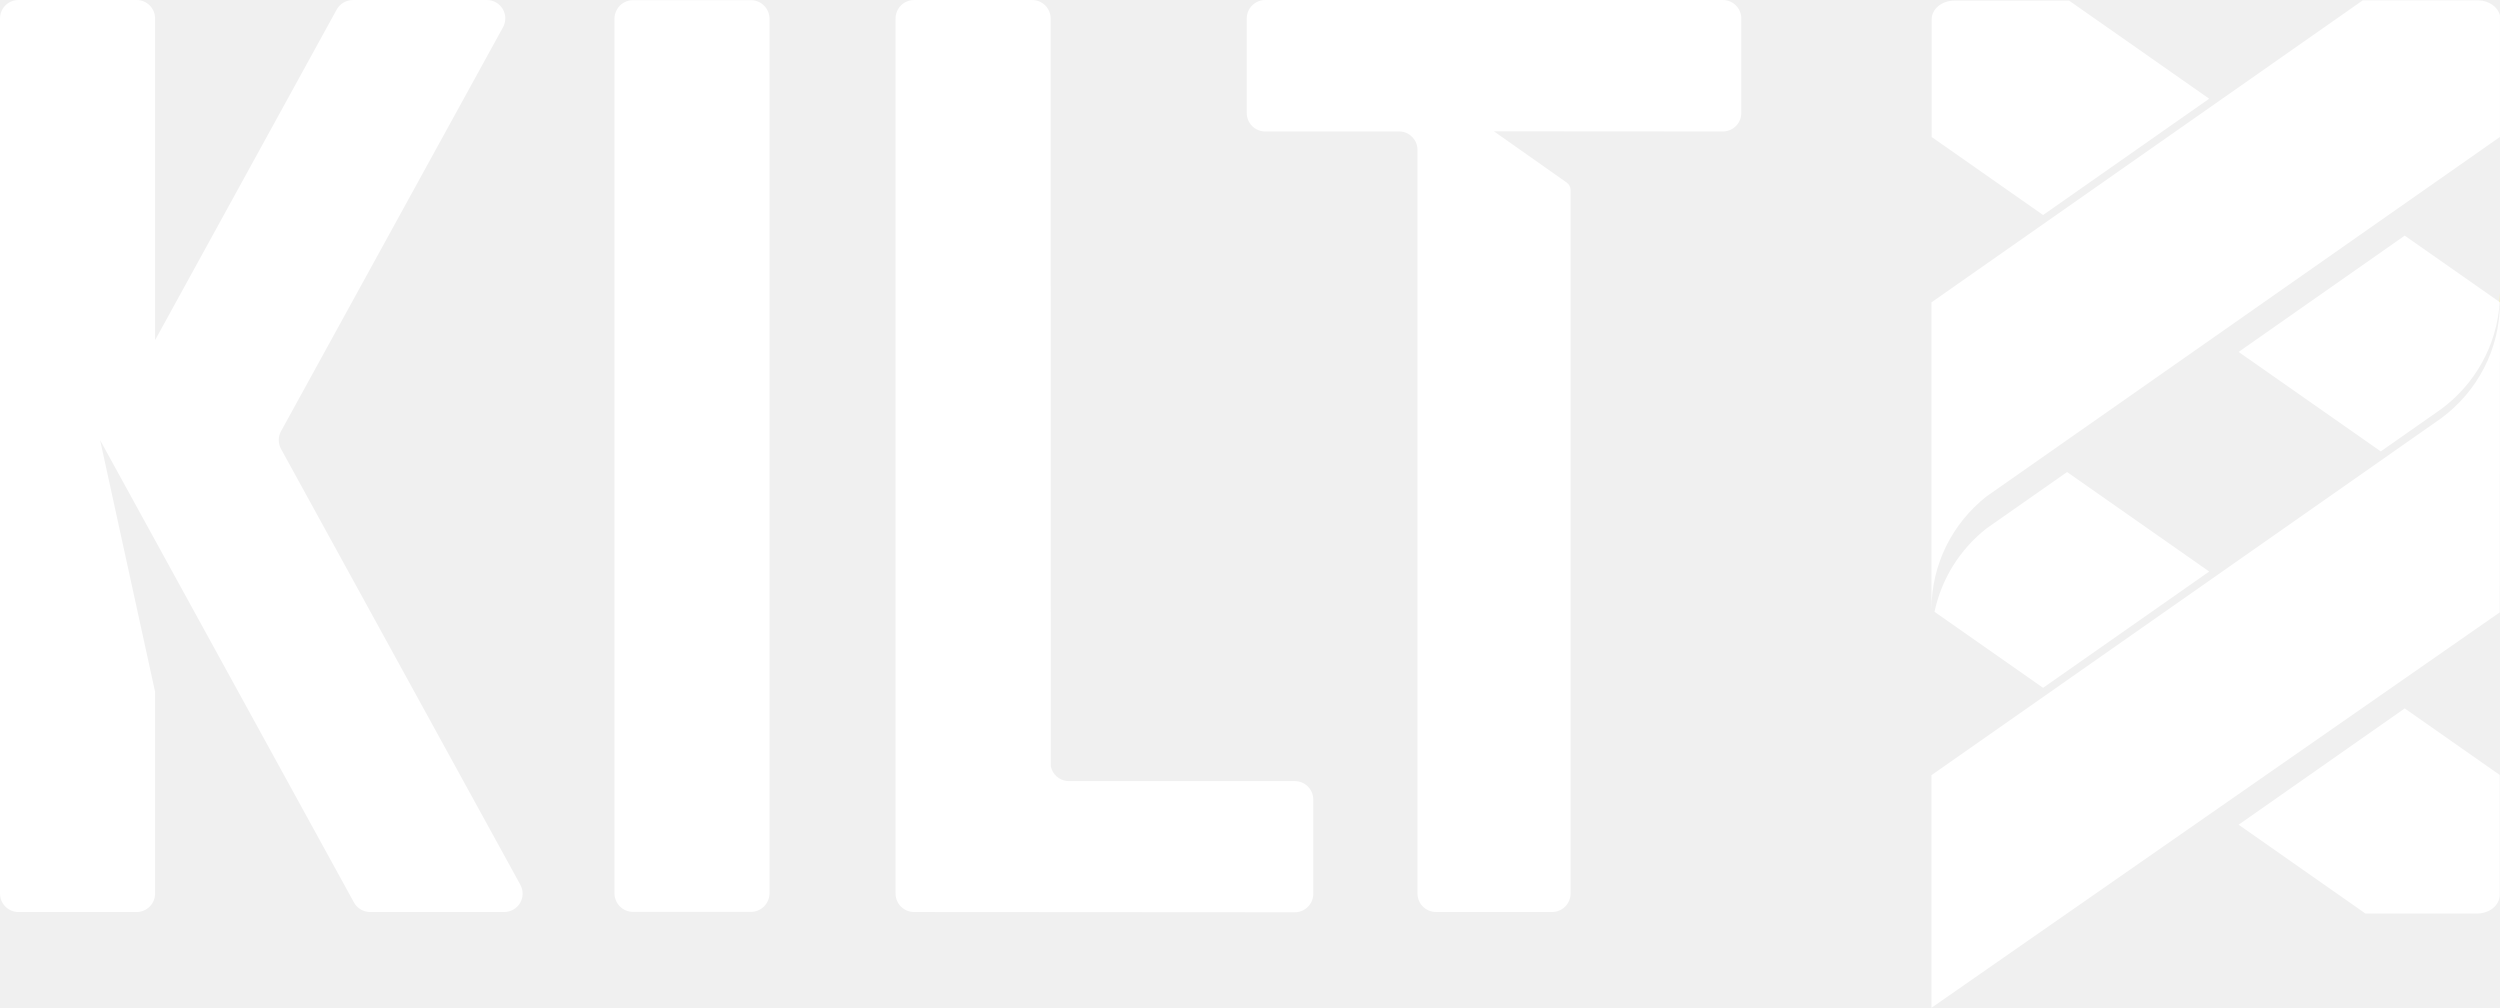
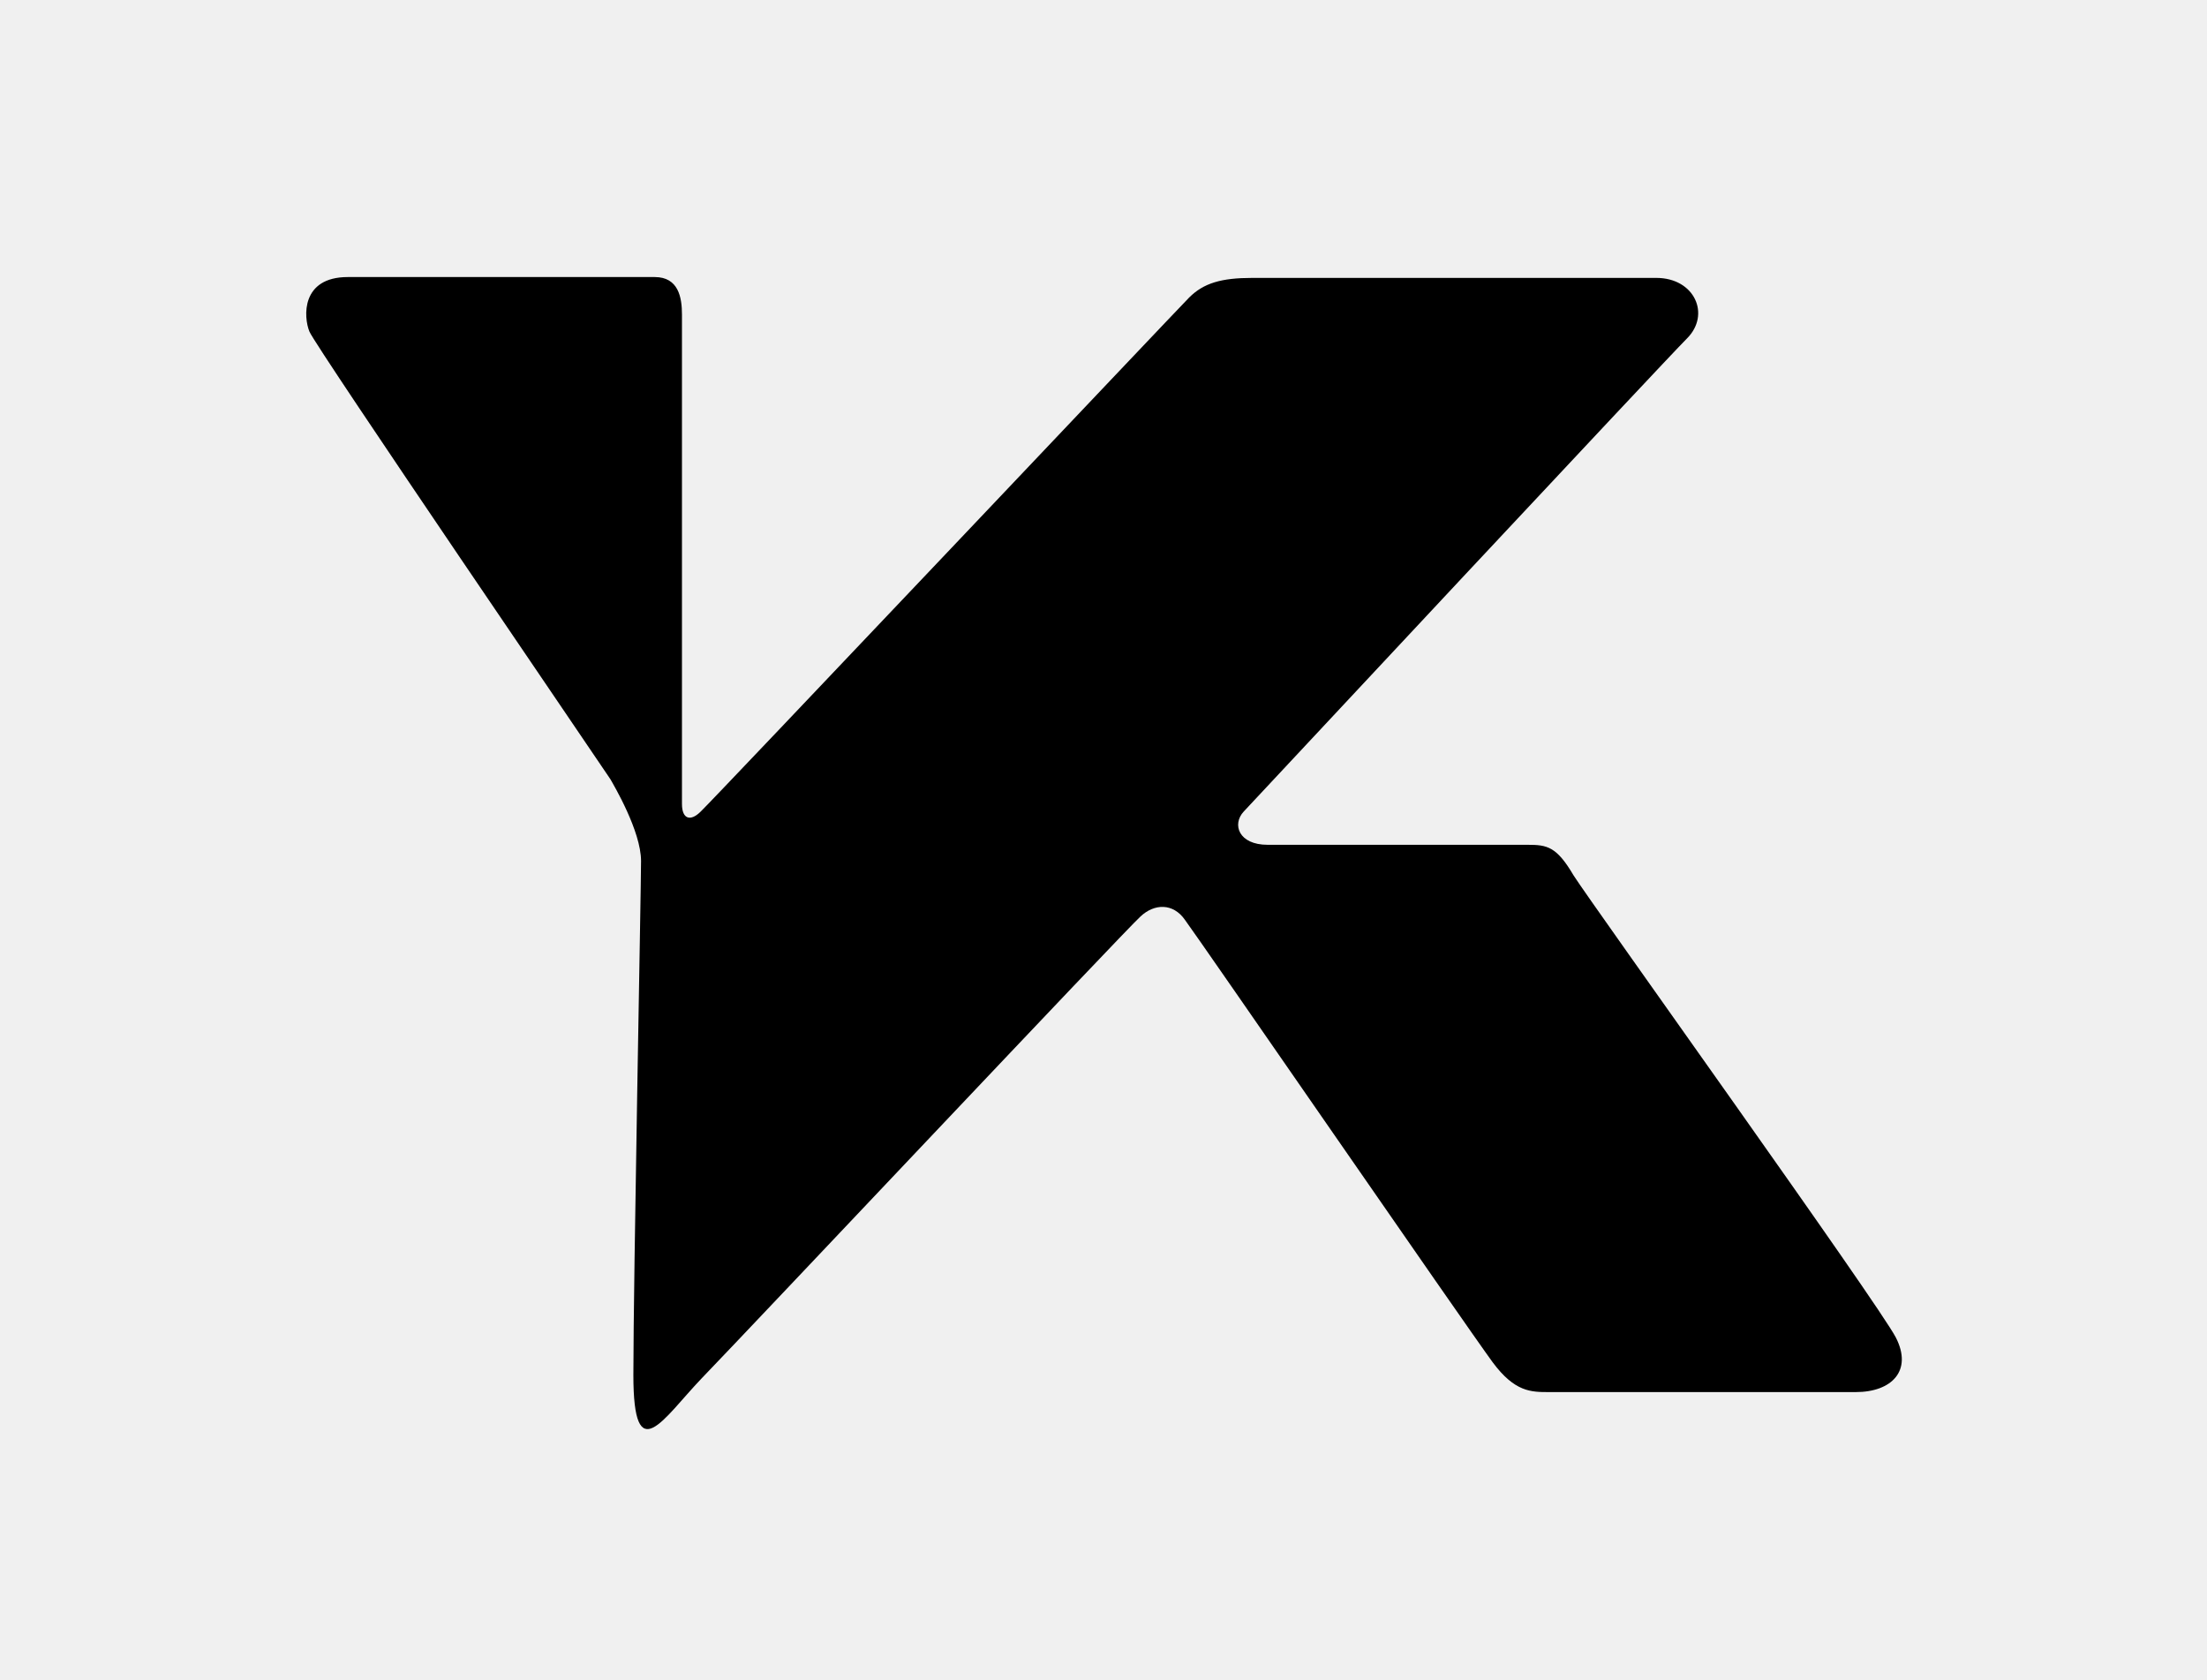
- <svg xmlns="http://www.w3.org/2000/svg" id="Ebene_2" data-name="Ebene 2" viewBox="0 0 817.28 329.46">
-   <defs>
-     <style>.cls-1{fill:#fff}</style>
-   </defs>
-   <g id="Ebene_1-2" data-name="Ebene 1">
-     <path class="cls-1" d="M251.57 6.2v285.76c0 1.7-.67 3.23-1.77 4.34l-.02.02c-.49.5-1.07.92-1.72 1.2-.77.38-1.62.58-2.53.58h-38.62c-3.33 0-6.04-2.75-6.04-6.14V6.2c0-3.4 2.71-6.14 6.04-6.14h38.62c3.34 0 6.04 2.75 6.04 6.14ZM423.29 255.34h-74.12c-.12 0-.24-.01-.36-.02a6.022 6.022 0 0 1-5.29-4.84l-.05-244.43c0-3.34-2.7-6.04-6.04-6.04h-38.62c-3.33 0-6.04 2.7-6.04 6.04v286.06c0 3.34 2.71 6.04 6.04 6.04l124.48.08c3.34 0 6.04-2.71 6.04-6.04v-30.8c0-3.34-2.7-6.04-6.04-6.04ZM170.11 289.24 91.87 146.76c-.99-1.8-.99-3.98 0-5.78l72.6-132.12c1.57-2.92.47-6.57-2.45-8.14-.88-.47-1.85-.72-2.85-.71h-43.81a6.05 6.05 0 0 0-5.28 3.09L50.7 111.19V6.04C50.7 2.71 48 0 44.66 0H6.04C2.7 0 0 2.71 0 6.04v286.07c0 3.34 2.7 6.04 6.04 6.04h38.62c3.34 0 6.04-2.71 6.04-6.04v-65.95l-17.97-82.27 83 151.17a6.03 6.03 0 0 0 5.28 3.09h43.81a6.01 6.01 0 0 0 5.28-8.92ZM569.25 6.04v30.9c0 3.34-2.7 6.04-6.04 6.04l-74.82-.05 23.78 16.75c.8.56 1.27 1.48 1.27 2.45V292.1c0 3.33-2.7 6.04-6.04 6.04h-37.97c-3.34 0-6.04-2.71-6.04-6.04V48.99c0-3.12-2.37-5.68-5.4-5.99-.12-.01-.24-.02-.36-.02h-44.01c-3.34 0-6.04-2.7-6.04-6.04V6.04c0-3.33 2.7-6.04 6.04-6.04h149.59c3.34 0 6.04 2.71 6.04 6.04ZM722.21 32.27l-54.3 38.02-36.43-25.51V6.34c0-3.39 3.33-6.14 7.42-6.14h37.51l45.8 32.07ZM731.83 269.61l41.47 29.04h36.48c1.11 0 2.16-.2 3.1-.58.8-.28 1.52-.7 2.12-1.2l.02-.02c1.35-1.11 2.18-2.64 2.18-4.34v-39.16l-31.07-21.76-54.3 38.02ZM817.26 5.06v39.71l-167.9 117.56c-10.93 8.64-17.94 21.95-17.94 36.92V98.84l141-98.73h37.8c3.51.09 6.4 2.19 7.04 4.95Z" />
-     <path class="cls-1" d="m786.13 77.03 31.04 21.72c-.88 14.26-8.13 26.81-18.95 34.86-.03.02-.06.05-.09.07l-19.84 13.89-46.46-32.52 54.3-38.02ZM817.26 100.67v-1.85s.04.67 0 1.85ZM722.21 186.84l-54.3 38.02-35.49-24.85c2.31-10.96 8.44-20.5 16.94-27.22l26.39-18.48 46.46 32.53Z" />
-     <path class="cls-1" d="M798.22 136.61s-.06.05-.09.07L631.42 253.41v76.05L817.2 200.19l.06-101.37c0 15.47-7.48 29.19-19.04 37.79Z" />
-     <path d="M817.26 95.82v3l-.09-.07c.06-.97.09-1.95.09-2.93Z" style="fill:#ffed00;opacity:.51" />
-   </g>
+ <svg xmlns="http://www.w3.org/2000/svg" id="Layer_1" version="1.1" viewBox="0 0 258.9 197">
+   <path d="M76.9,32.5h-36.1c-5.5,0-5.2,4.7-4.5,6.4.8,1.9,34.8,51.7,35.3,52.5.4.7,3.6,6.1,3.6,9.6s-.9,49.1-.9,60.3,3.5,5.1,8,.4c5.8-6,49.9-52.8,51.5-54.2,1.6-1.5,3.8-1.6,5.2.4,1.5,2,32.8,47.4,36.1,51.9,2.6,3.5,4.5,3.5,6.6,3.5h36c4.2,0,6.7-2.5,4.7-6.4-2-3.9-35.7-50.9-37.8-54.2-2-3.4-3.1-3.6-5.4-3.6h-30.5c-3.4,0-4.2-2.4-2.8-3.9,2.8-3,49.3-52.8,52-55.5,2.8-2.8.9-7.1-3.6-7.1h-47.4c-3.6,0-5.7.6-7.4,2.3-1.3,1.3-56.1,59.2-57.3,60.3-1.2,1.2-2.2.9-2.2-.9v-57.4c0-2-.4-4.4-3.2-4.4Z" />
</svg>
